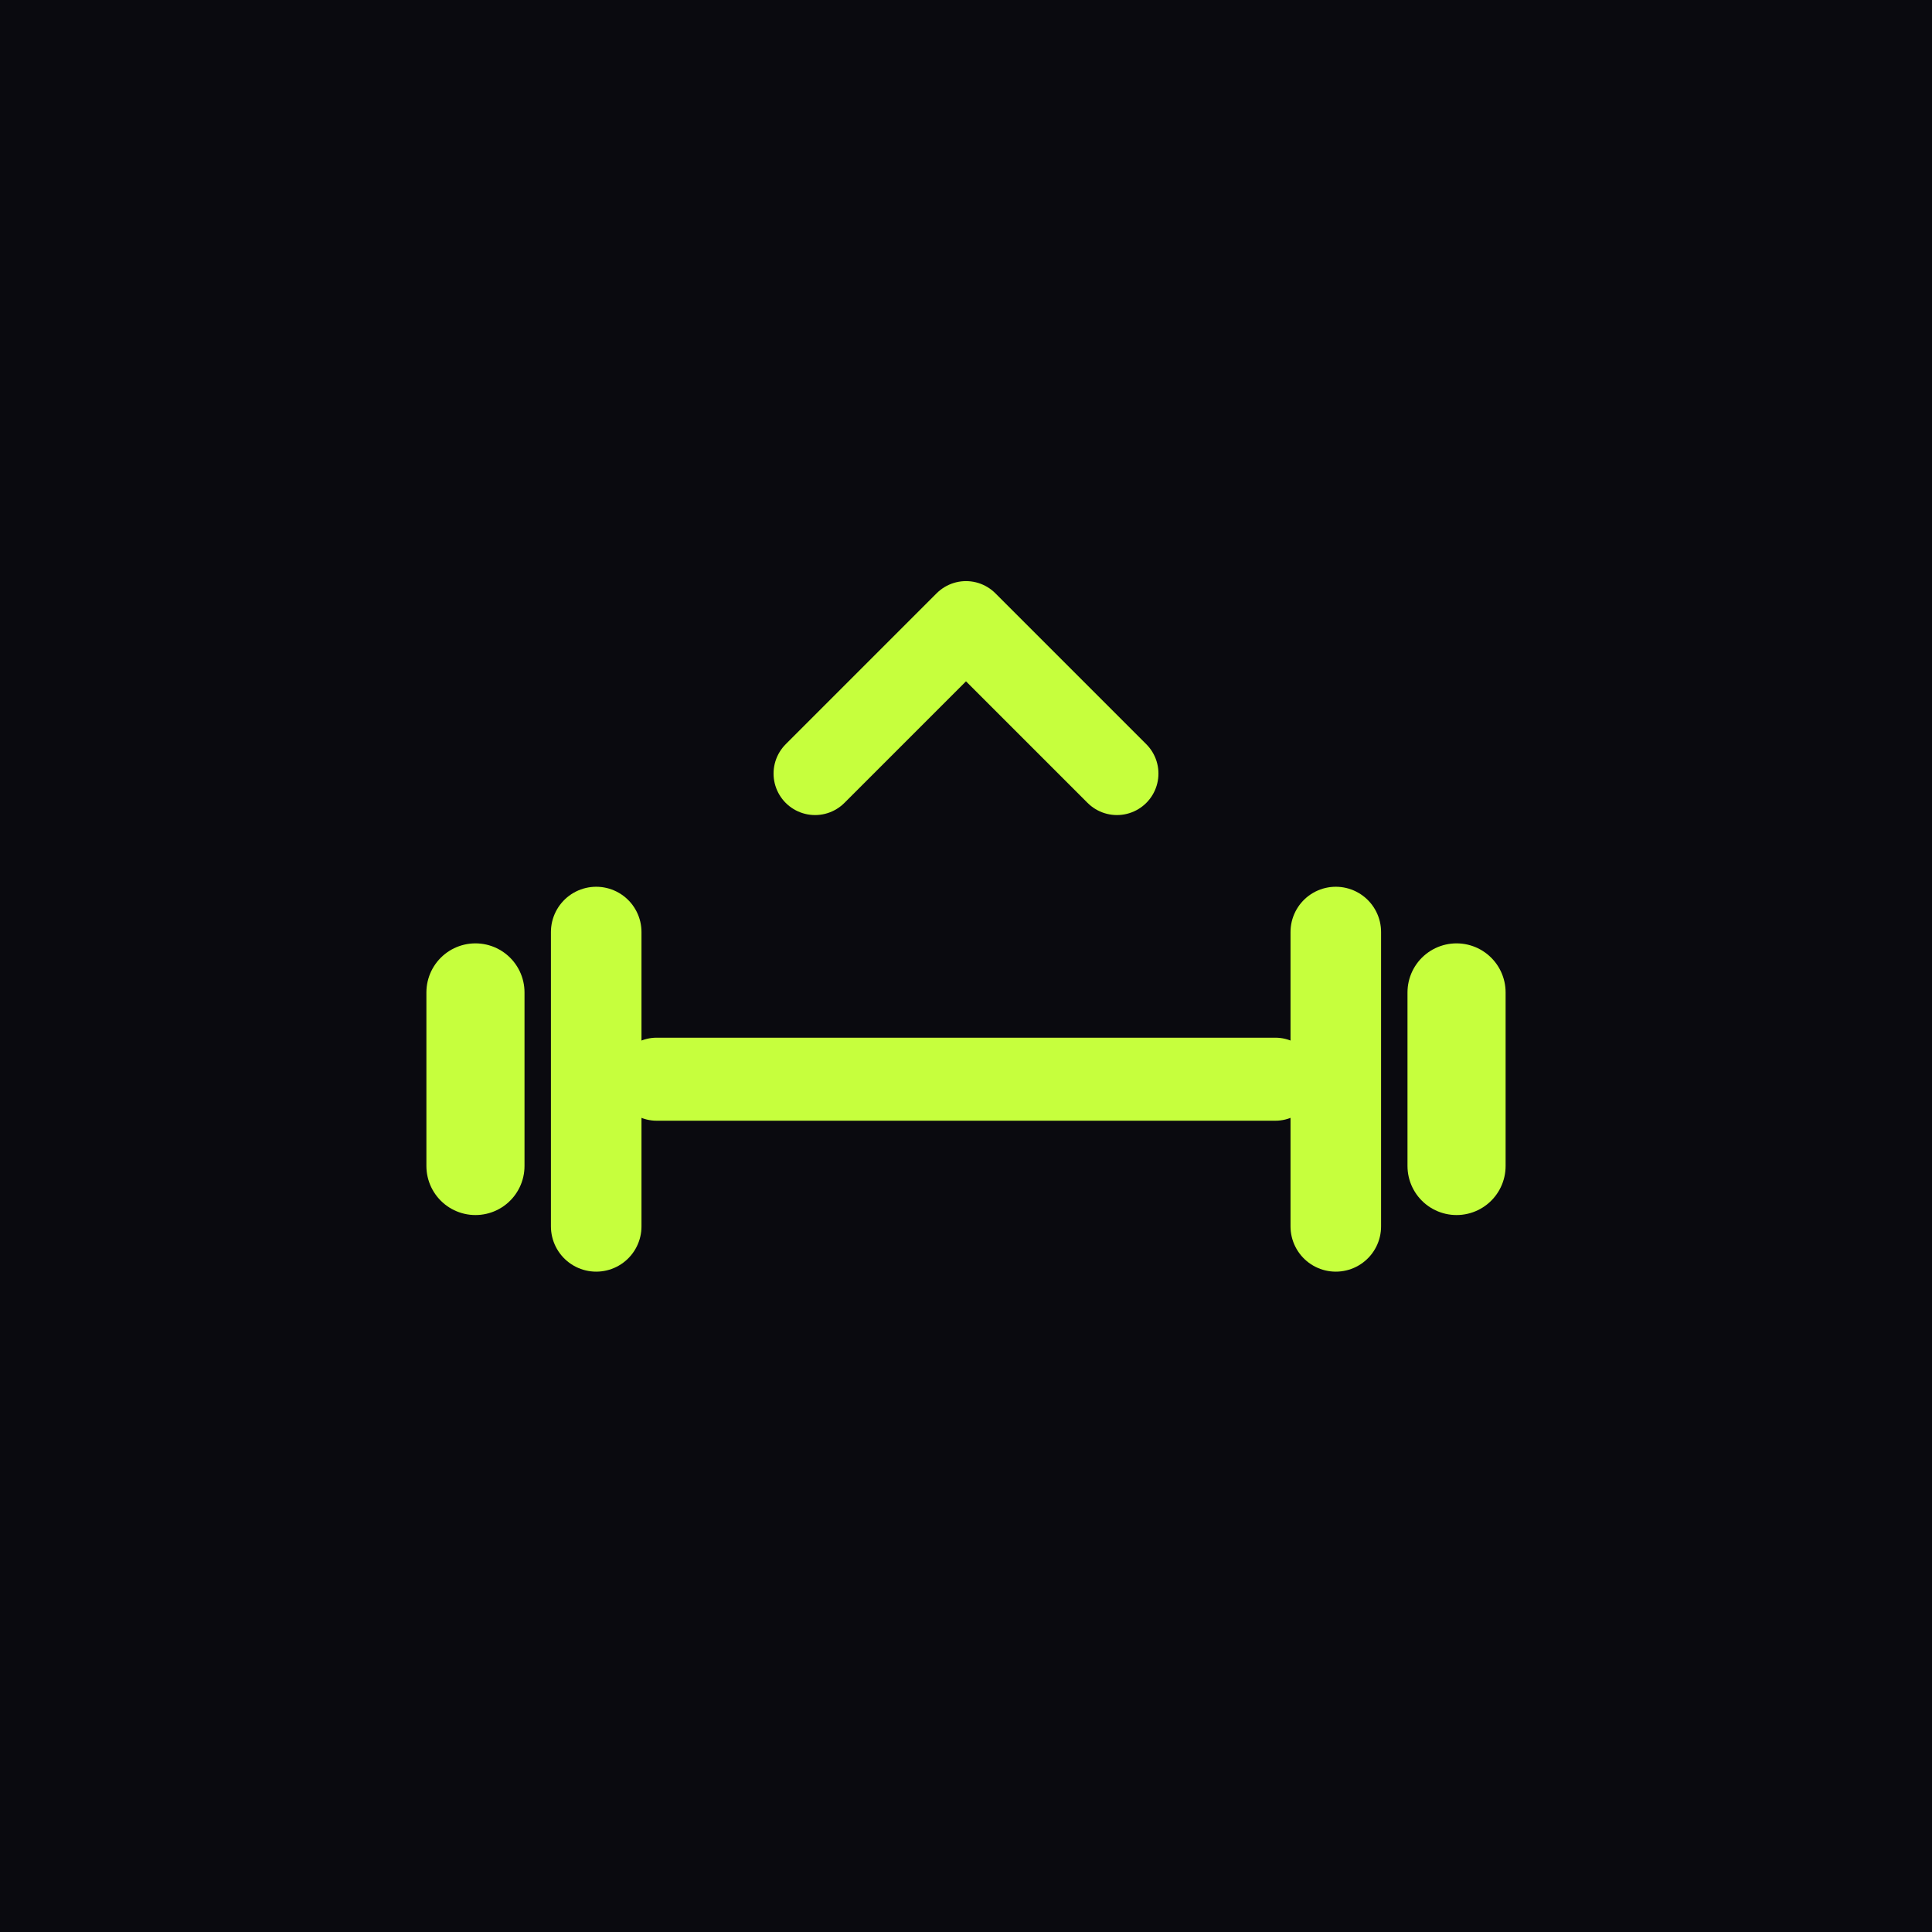
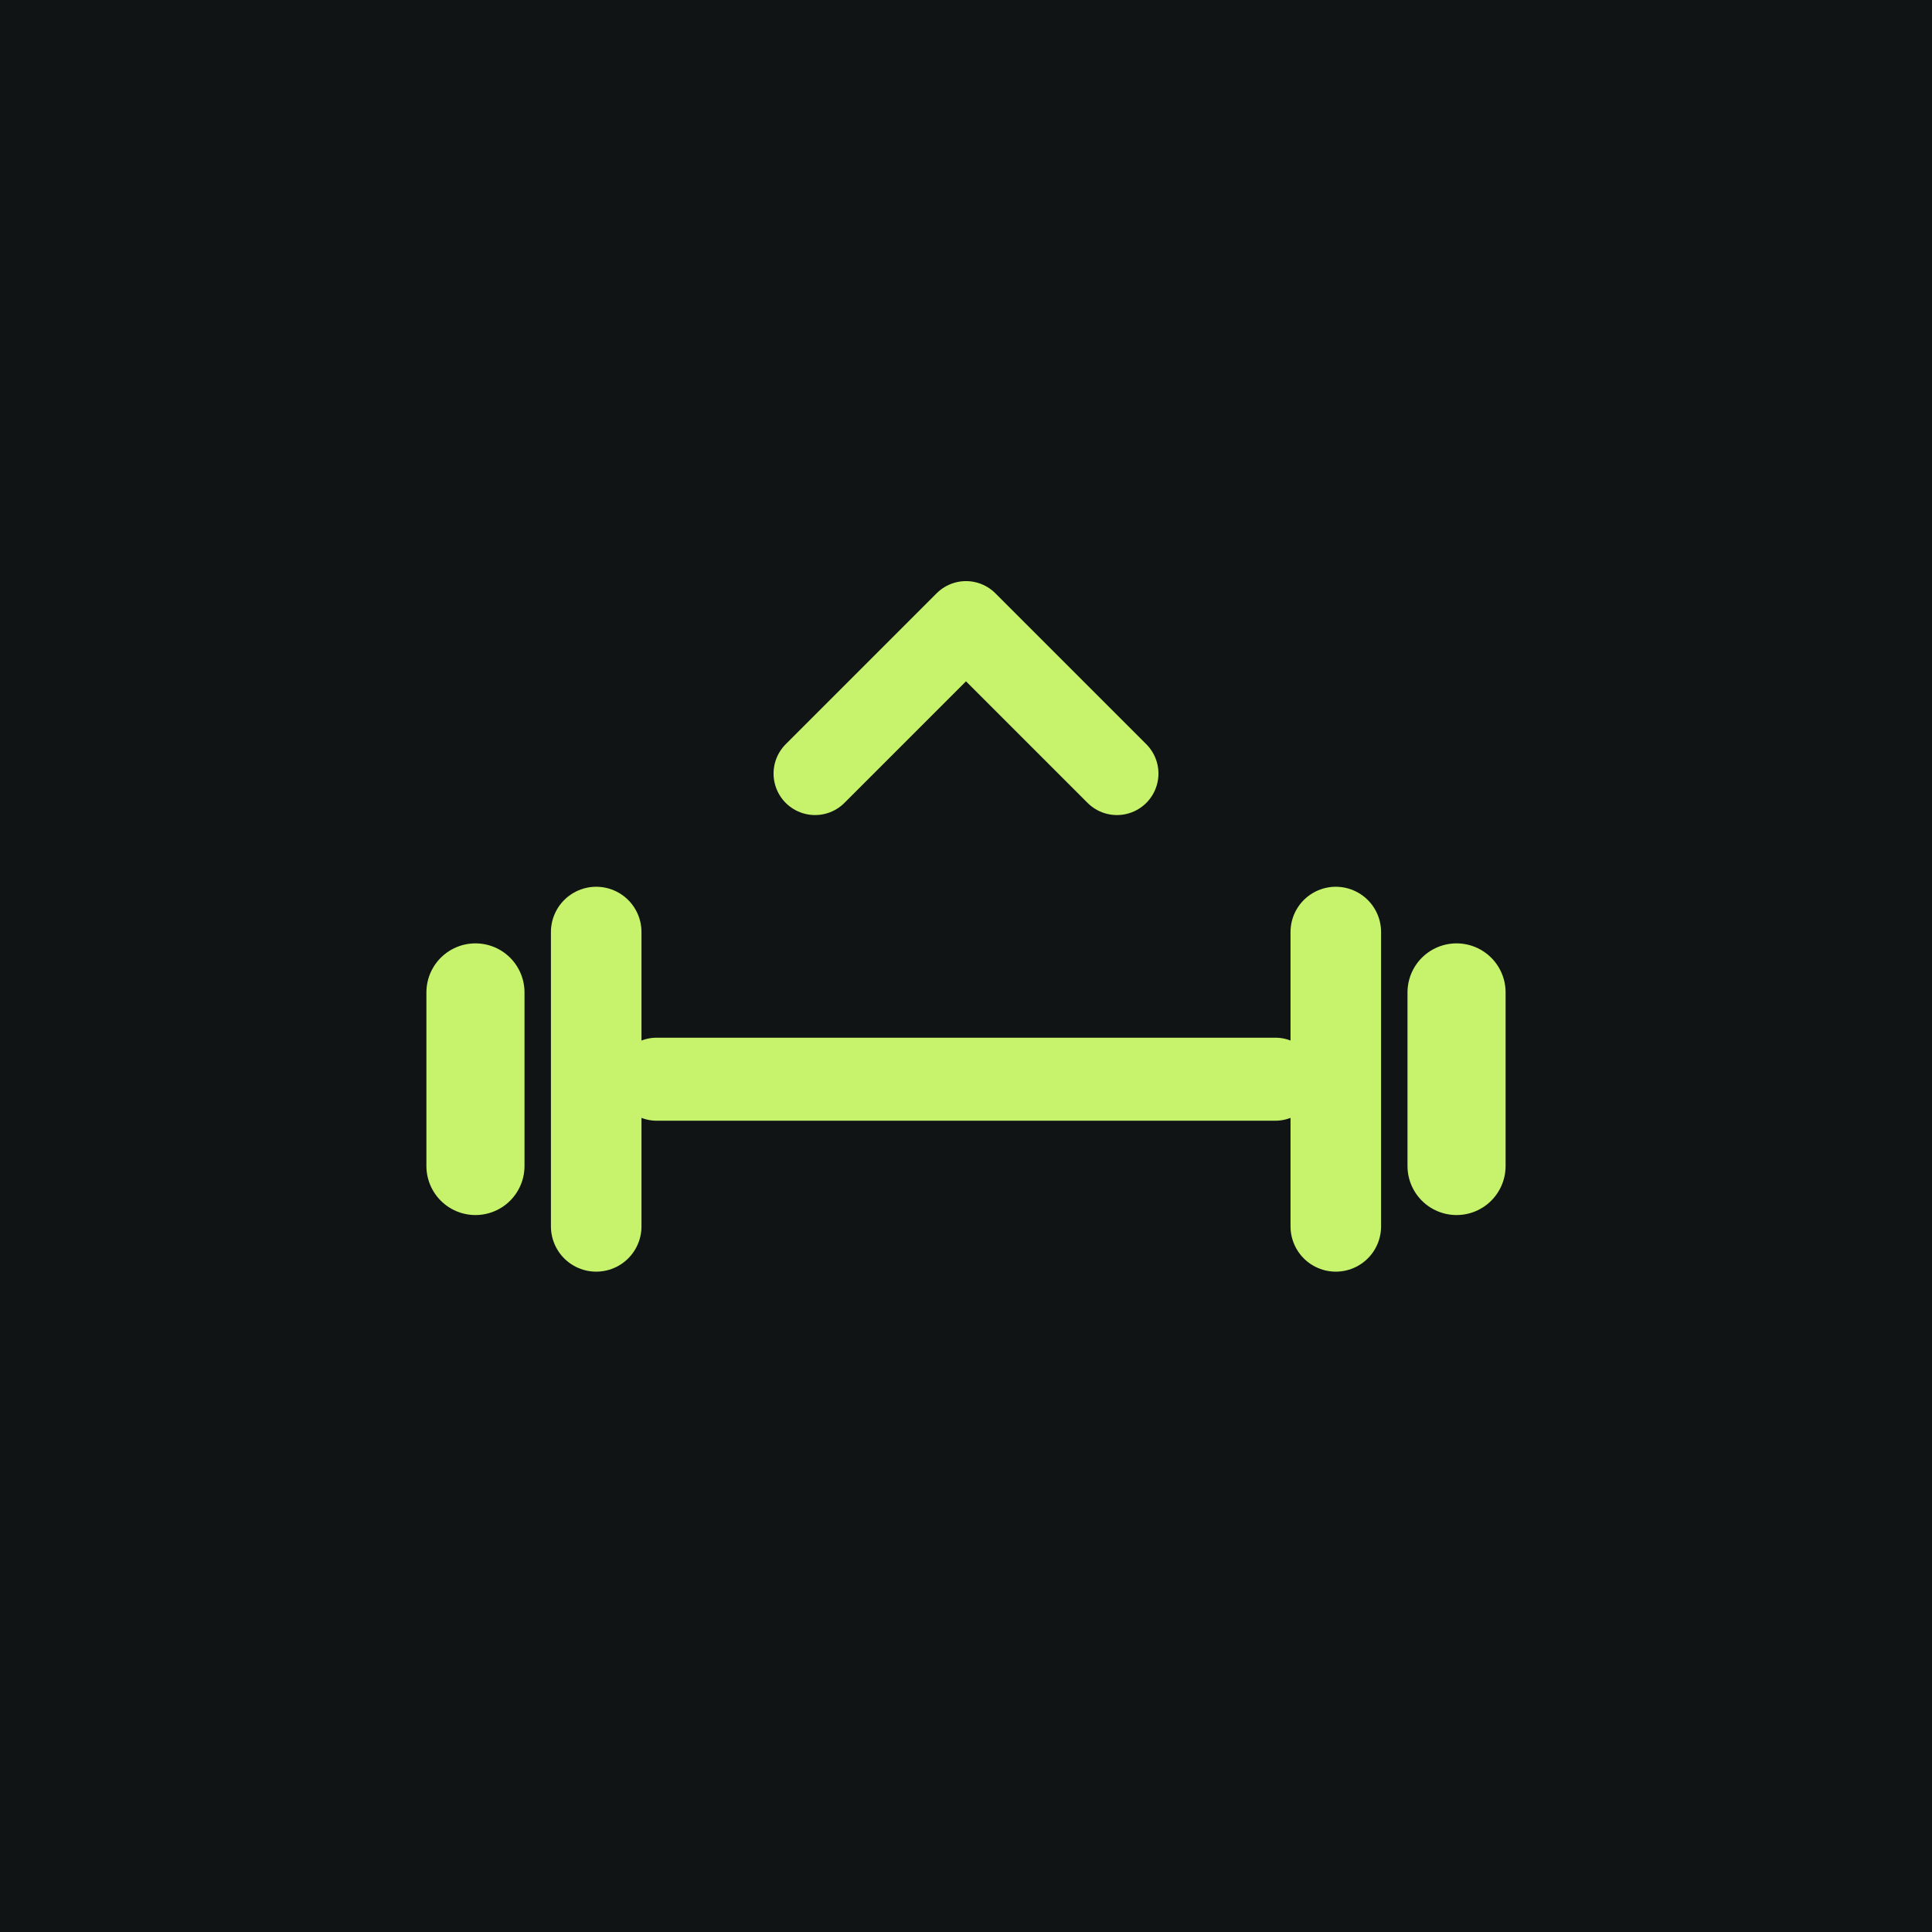
<svg xmlns="http://www.w3.org/2000/svg" viewBox="0 0 512 512">
-   <rect width="512" height="512" fill="#0a0a0f" />
-   <g fill="none" stroke="#c6ff3d" stroke-linecap="round" stroke-linejoin="round">
+   <rect width="512" height="512" fill="#101414" />
+   <g fill="none" stroke="#c6f36b" stroke-linecap="round" stroke-linejoin="round">
    <path d="m216 205 40-40 40 40" stroke-width="22" />
    <path d="M174 286h164" stroke-width="22" />
    <path d="M158 247v78M354 247v78" stroke-width="24" />
    <path d="M126 263v46M386 263v46" stroke-width="26" />
  </g>
</svg>
